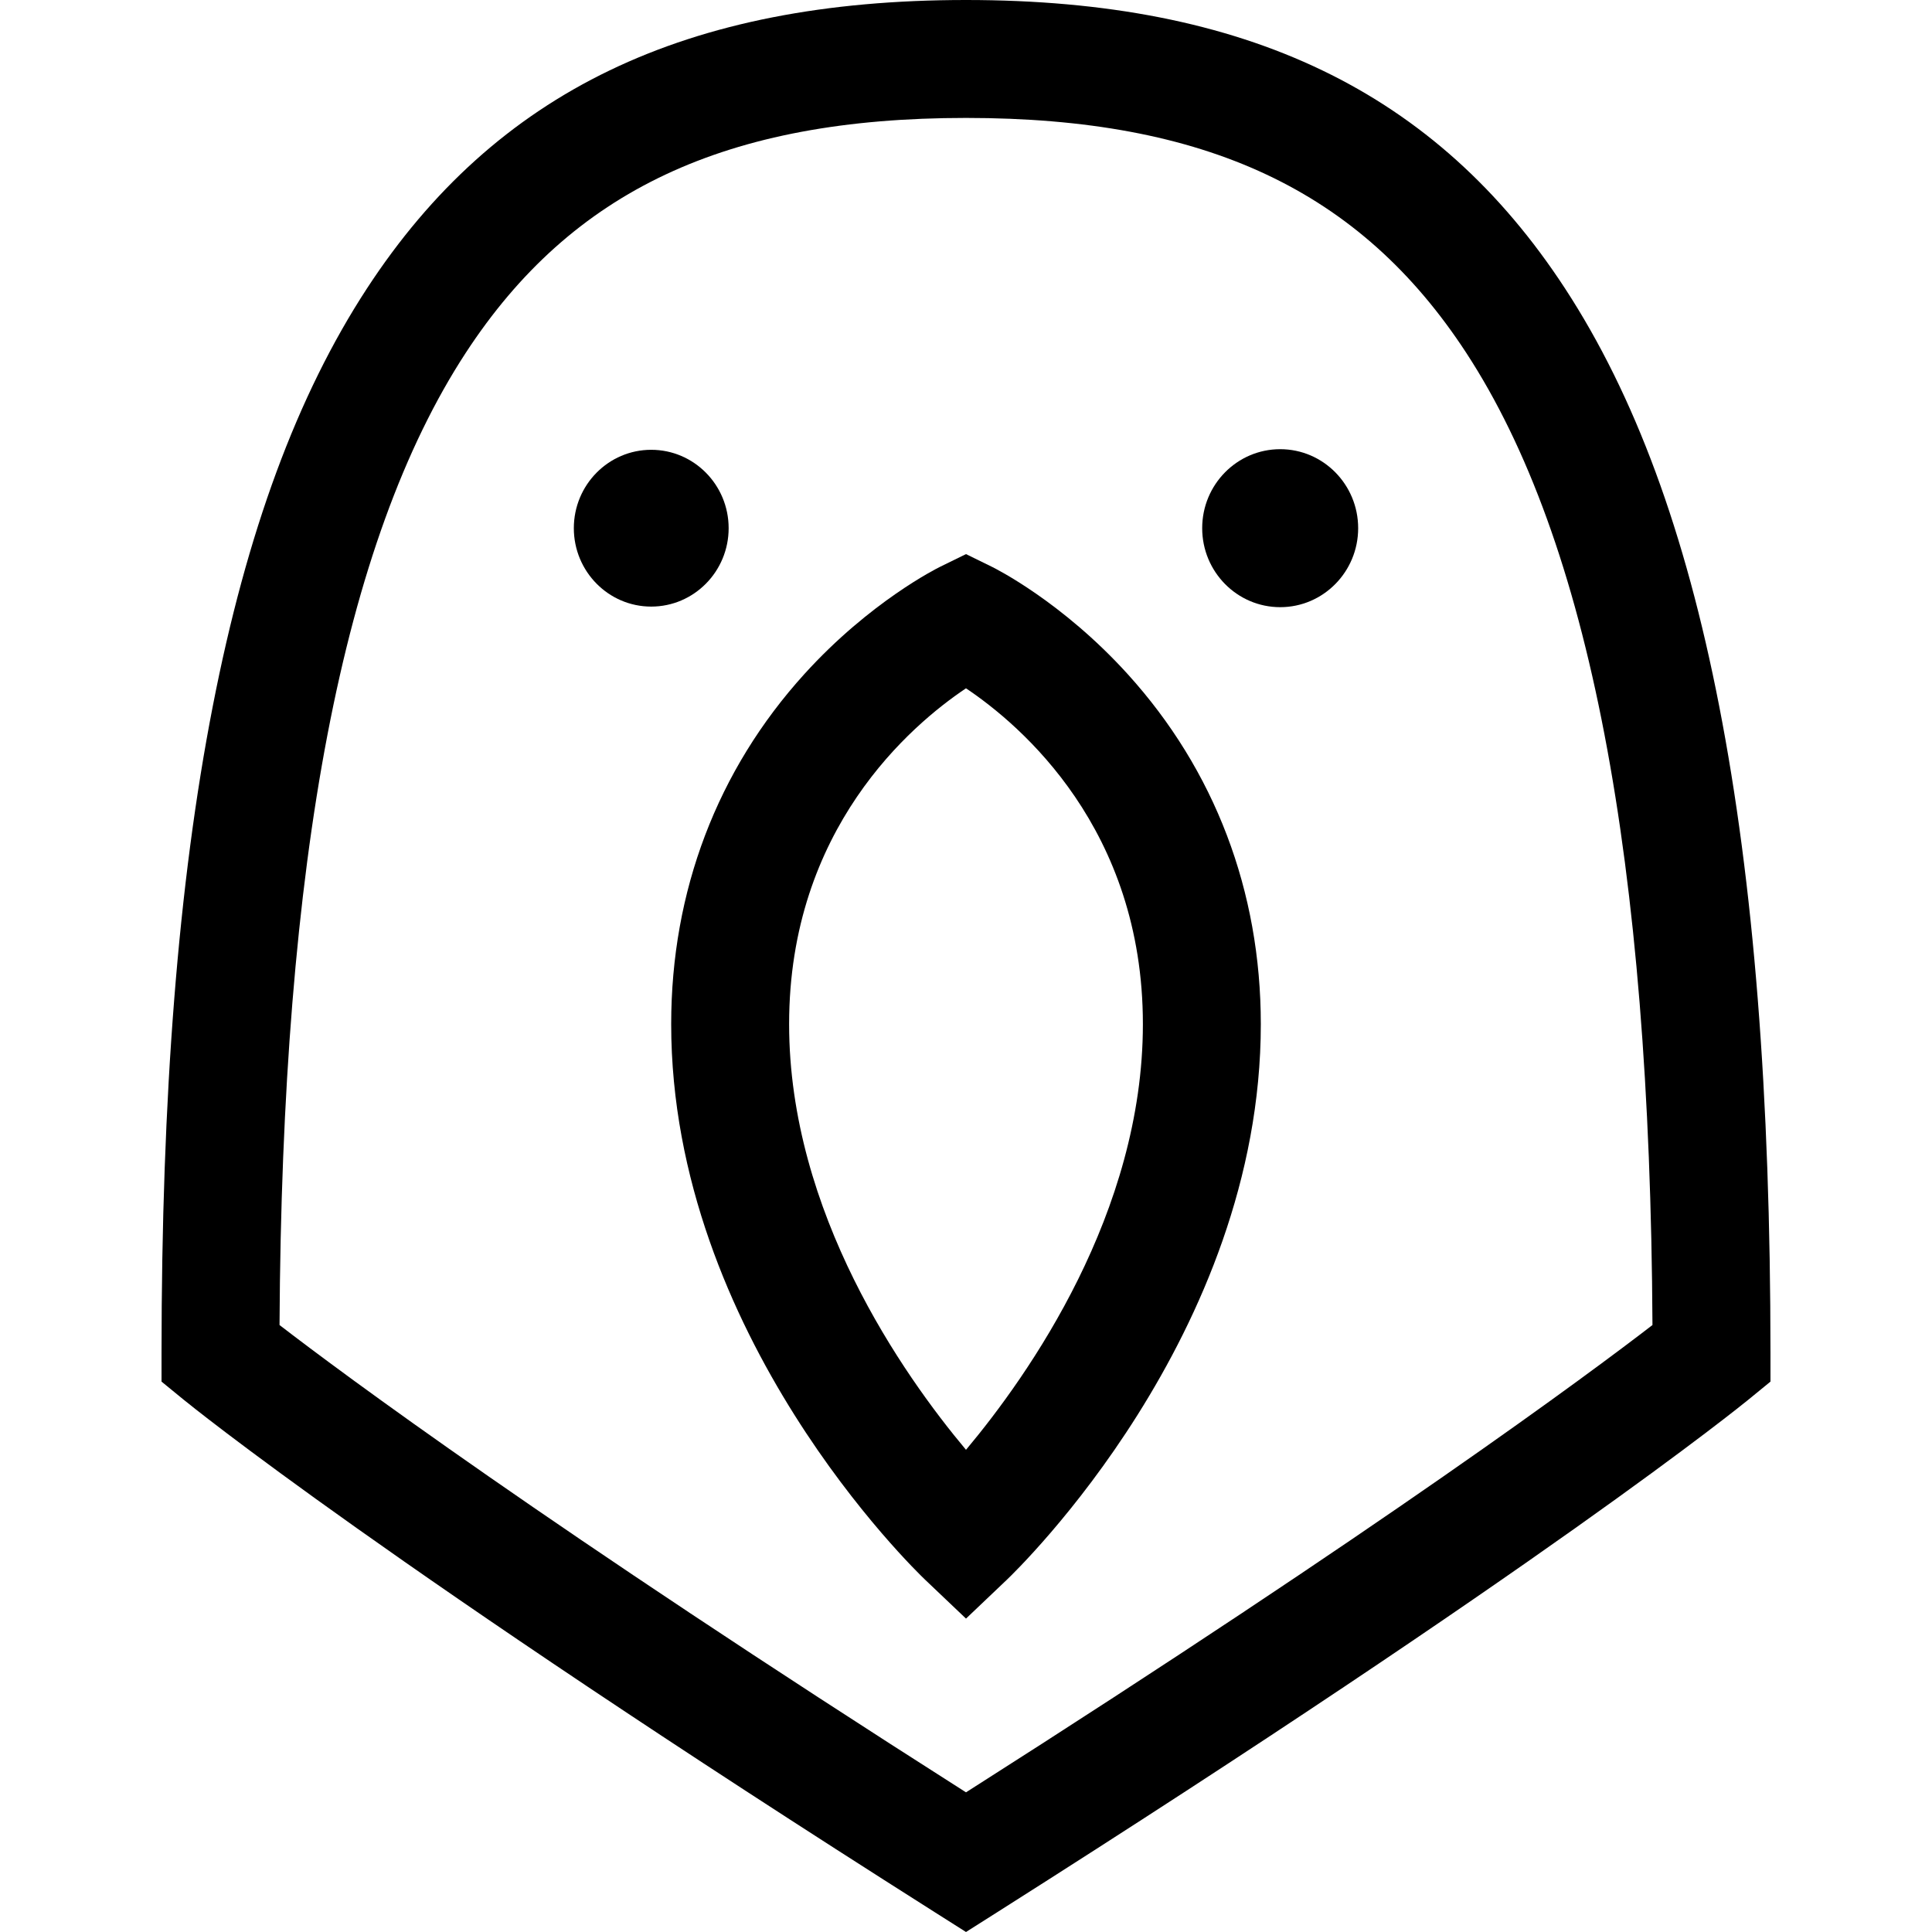
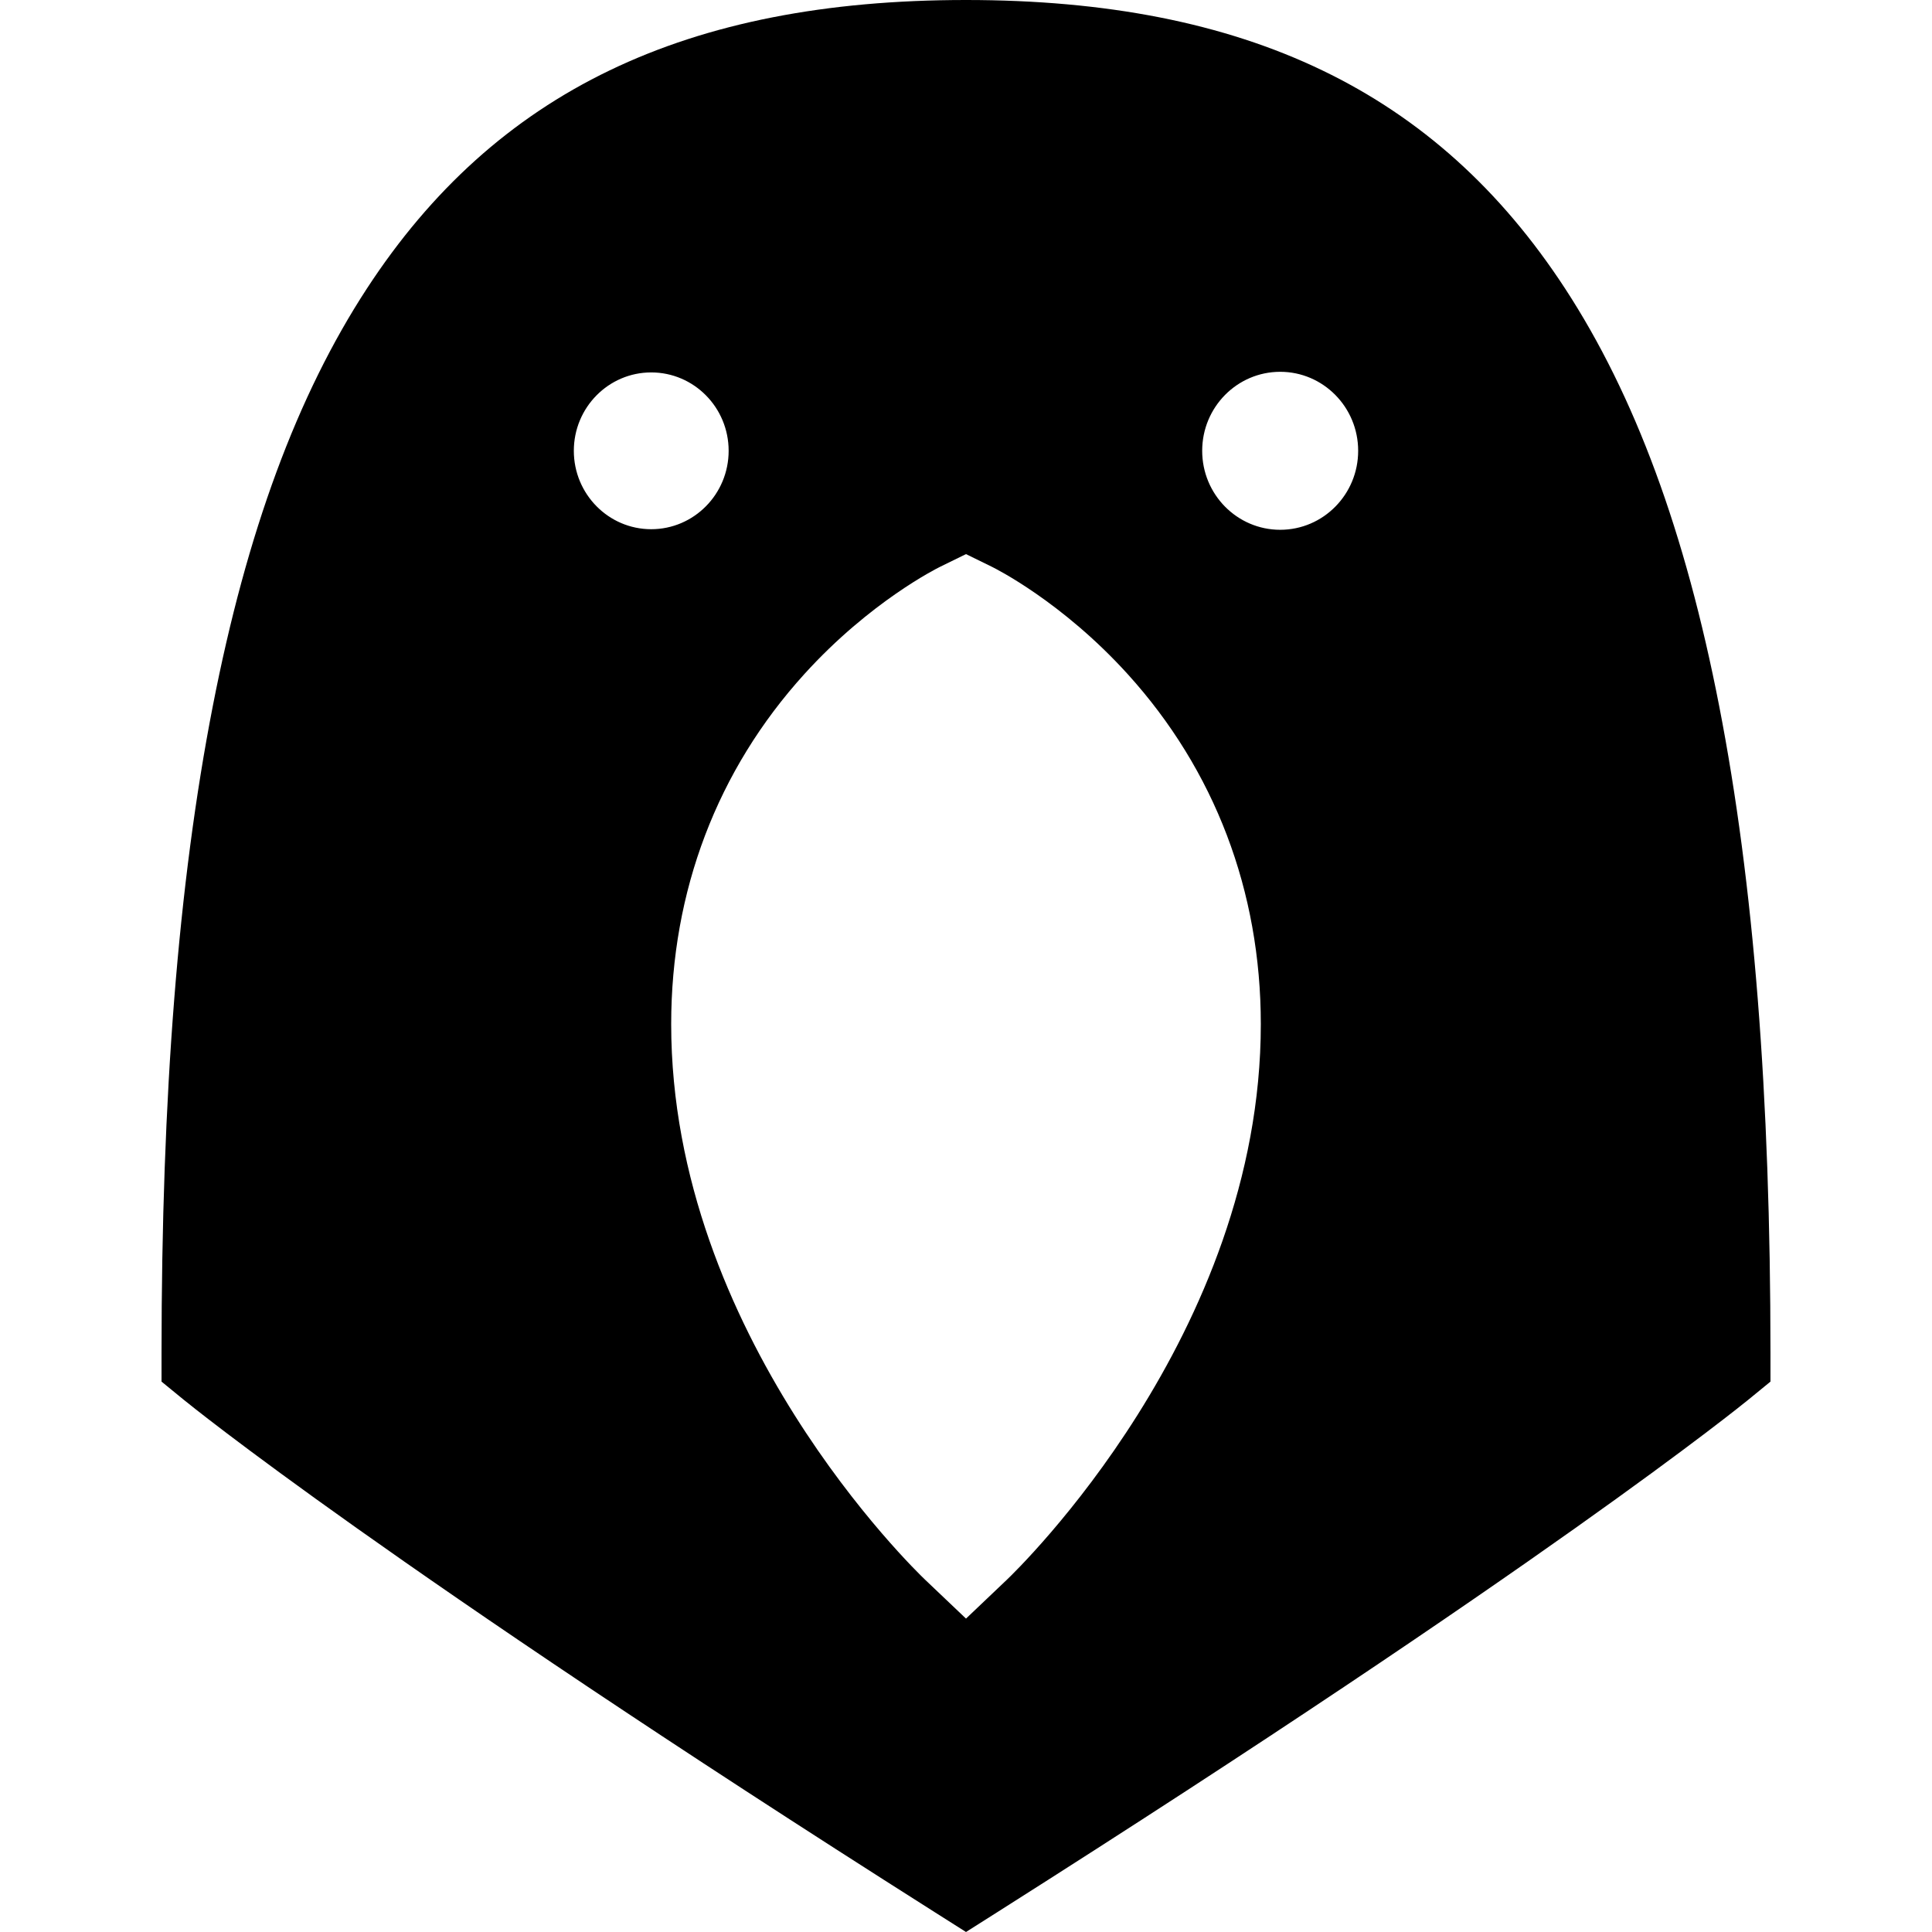
- <svg xmlns="http://www.w3.org/2000/svg" fill="#000000" height="800px" width="800px" version="1.1" id="Layer_1" viewBox="0 0 512 512" xml:space="preserve">
-   <g>
-     <g>
-       <path d="M455.611,187.151c-8.994-46.164-22.363-82.382-40.869-110.723C380.693,24.286,330.252,0,256,0    S131.306,24.286,97.256,76.428c-18.507,28.341-31.875,64.559-40.869,110.723c-9.137,46.9-13.579,103.026-13.579,171.583v7.406    l5.732,4.689c2.142,1.752,54.122,43.967,199.093,135.868L256,512l8.366-5.303c144.972-91.9,196.951-134.116,199.094-135.867    l5.732-4.689v-7.406C469.191,290.178,464.749,234.052,455.611,187.151z M256,474.988    C144.886,404.262,90.707,363.956,74.079,351.148c0.631-123.456,16.79-207.783,49.344-257.633    C151.542,50.455,192.43,31.252,256,31.252c63.569,0,104.457,19.203,132.577,62.263c32.553,49.85,48.712,134.177,49.343,257.633    C421.284,363.961,367.106,404.268,256,474.988z" />
-     </g>
-   </g>
-   <g>
-     <g>
-       <path d="M298.823,178.621c-17.436-19.217-35.202-28.043-35.95-28.41L256,146.845l-6.874,3.367    c-0.748,0.367-18.513,9.192-35.95,28.41c-23.097,25.456-35.305,57.54-35.305,92.784c0,82.302,64.61,144.686,67.362,147.301    L256,428.945l10.767-10.239c2.751-2.616,67.362-64.999,67.362-147.301C334.128,236.162,321.919,204.077,298.823,178.621z     M256,384.215c-16.693-19.923-46.877-62.858-46.877-112.809c0-51.755,32.328-79.248,46.873-88.998    c14.59,9.782,46.881,37.275,46.881,88.998C302.877,321.356,272.693,364.292,256,384.215z" />
-     </g>
-   </g>
-   <g>
-     <g>
-       <path d="M172.578,119.202c-11.306,0-20.507,9.295-20.507,20.772c0,11.476,9.2,20.779,20.507,20.779    c11.321,0,20.52-9.304,20.52-20.779C193.097,128.496,183.899,119.202,172.578,119.202z" />
-     </g>
-   </g>
-   <g>
-     <g>
-       <path d="M339.267,119.039c-11.415,0-20.675,9.372-20.675,20.934s9.26,20.934,20.675,20.934c11.402,0,20.661-9.372,20.661-20.934    C359.927,128.411,350.668,119.039,339.267,119.039z" />
-     </g>
-   </g>
+ <svg xmlns="http://www.w3.org/2000/svg" viewBox="0 0 512 512">
+   <path fill-rule="evenodd" d="     M455.611,187.151c-8.994-46.164-22.363-82.382-40.869-110.723C380.693,24.286,330.252,0,256,0     S131.306,24.286,97.256,76.428c-18.507,28.341-31.875,64.559-40.869,110.723c-9.137,46.9-13.579,103.026-13.579,171.583v7.406     l5.732,4.689c2.142,1.752,54.122,43.967,199.093,135.868L256,512l8.366-5.303c144.972-91.9,196.951-134.116,199.094-135.867     l5.732-4.689v-7.406C469.191,290.178,464.749,234.052,455.611,187.151z      M298.823,178.621c-17.436-19.217-35.202-28.043-35.95-28.41L256,146.845l-6.874,3.367     c-0.748,0.367-18.513,9.192-35.95,28.41c-23.097,25.456-35.305,57.54-35.305,92.784c0,82.302,64.61,144.686,67.362,147.301     L256,428.945l10.767-10.239c2.751-2.616,67.362-64.999,67.362-147.301C334.128,236.162,321.919,204.077,298.823,178.621z      M172.578,98.695c-11.306,0-20.507,9.295-20.507,20.772c0,11.476,9.2,20.779,20.507,20.779     c11.321,0,20.52-9.304,20.52-20.779C193.097,107.99,183.899,98.695,172.578,98.695z      M339.267,98.532c-11.415,0-20.675,9.372-20.675,20.934s9.26,20.934,20.675,20.934c11.402,0,20.661-9.372,20.661-20.934     S350.668,98.532,339.267,98.532z   " fill="#000000" />
</svg>
